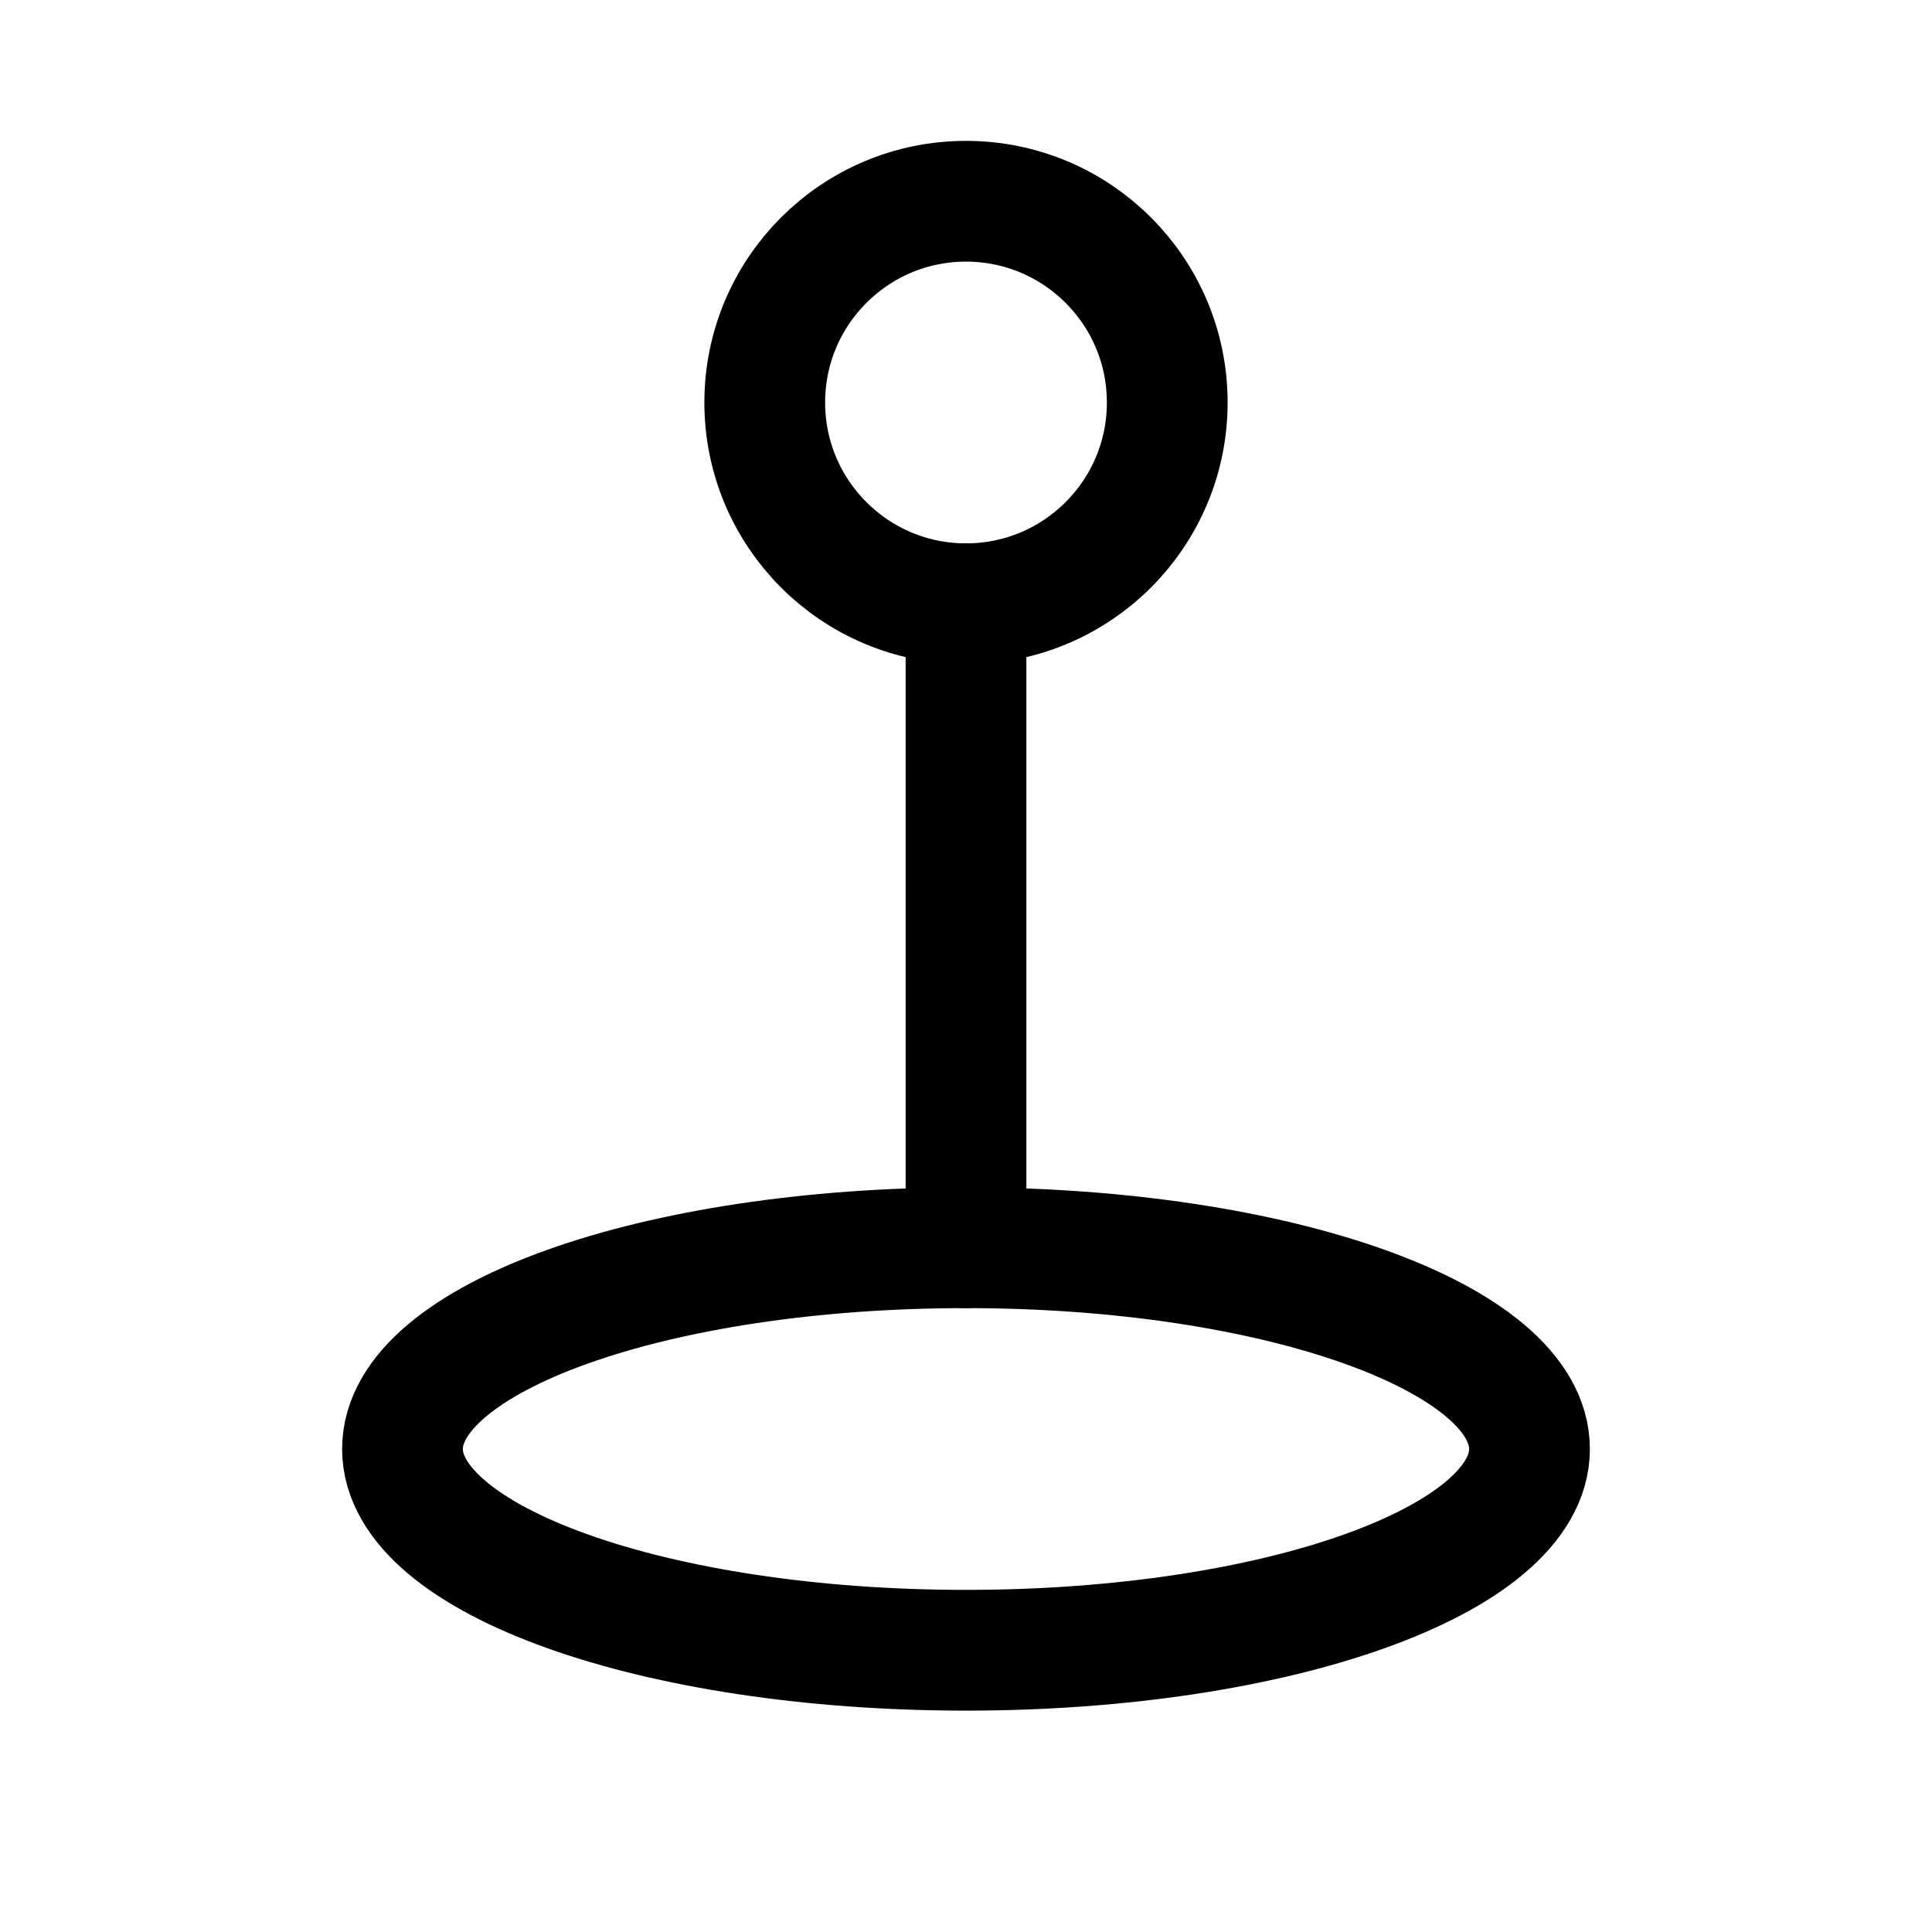
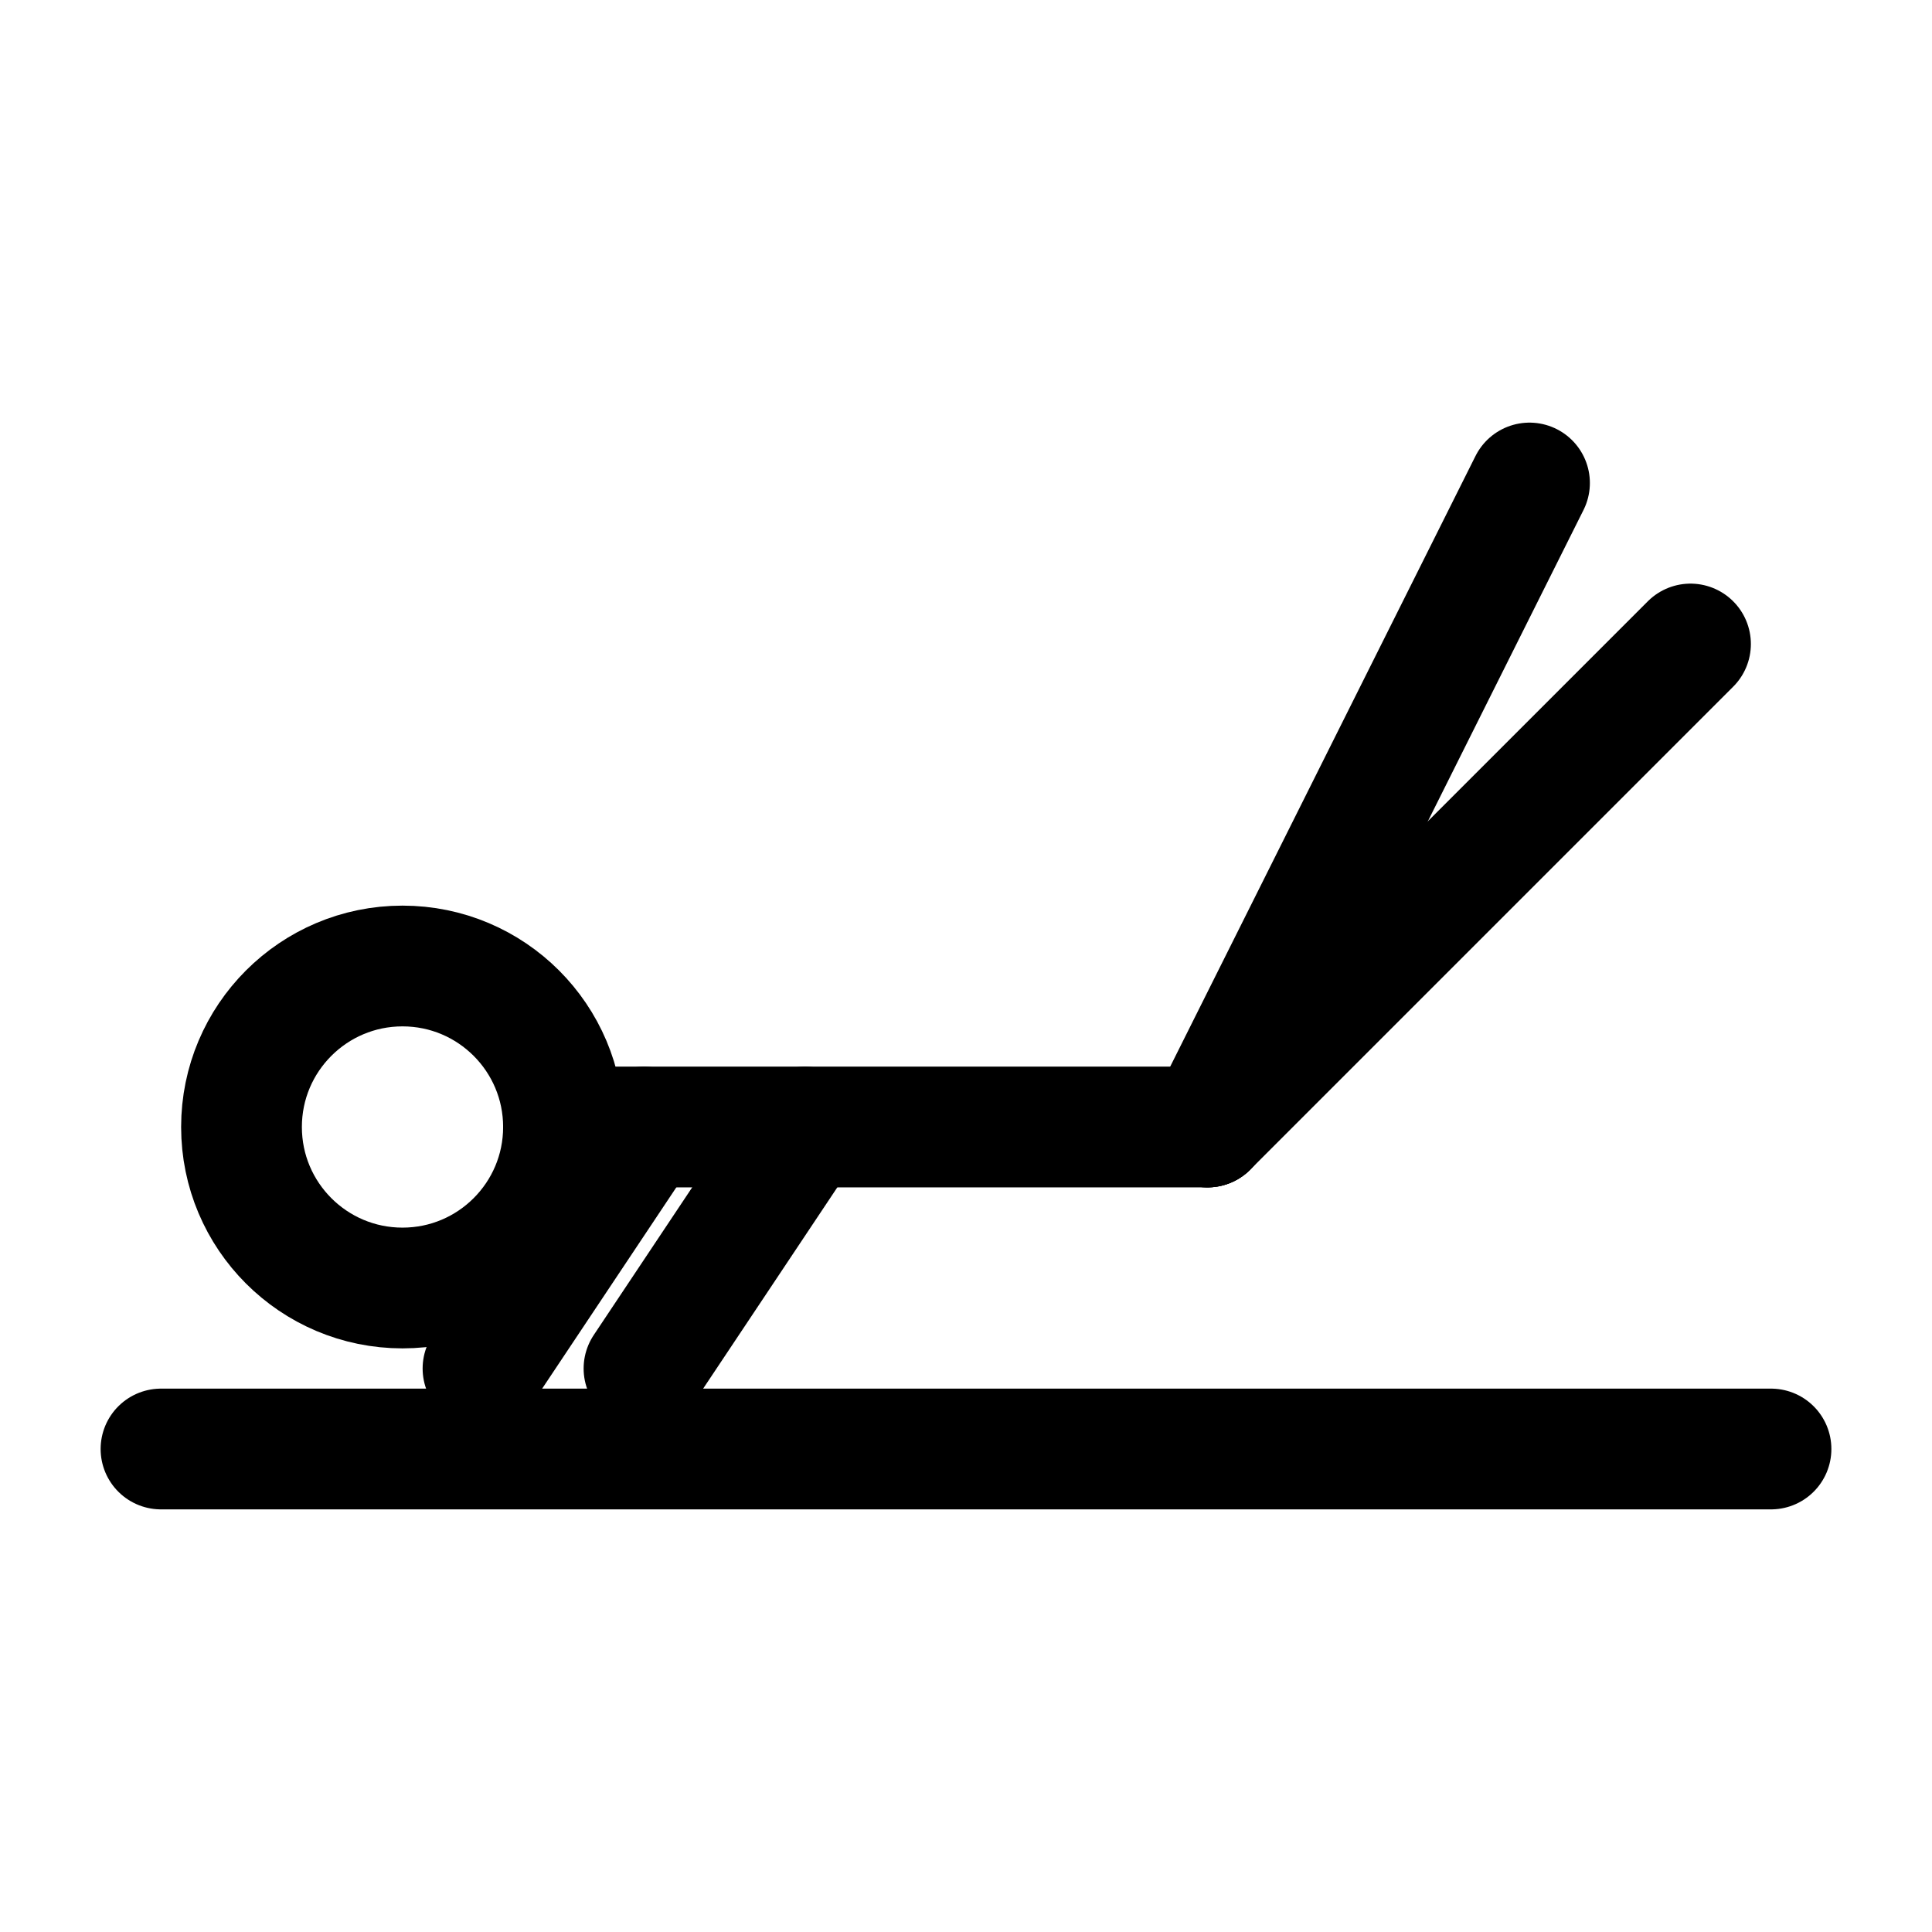
<svg xmlns="http://www.w3.org/2000/svg" viewBox="0 0 24 24" fill="none" stroke="currentColor" stroke-width="1.5" stroke-linecap="round" stroke-linejoin="round">
-   <ellipse cx="12" cy="18" rx="7" ry="2.5" />
-   <circle cx="12" cy="5" r="2.5" />
-   <path d="M12 7.5v8" />
+   <circle cx="5" cy="14" r="2" />
+   <path d="M7 14h8" />
+   <path d="M15 14L19 6" />
+   <path d="M15 14L21 8" />
+   <path d="M8 14L6 17" />
+   <path d="M10 14L8 17" />
+   <path d="M2 18h20" />
</svg>
